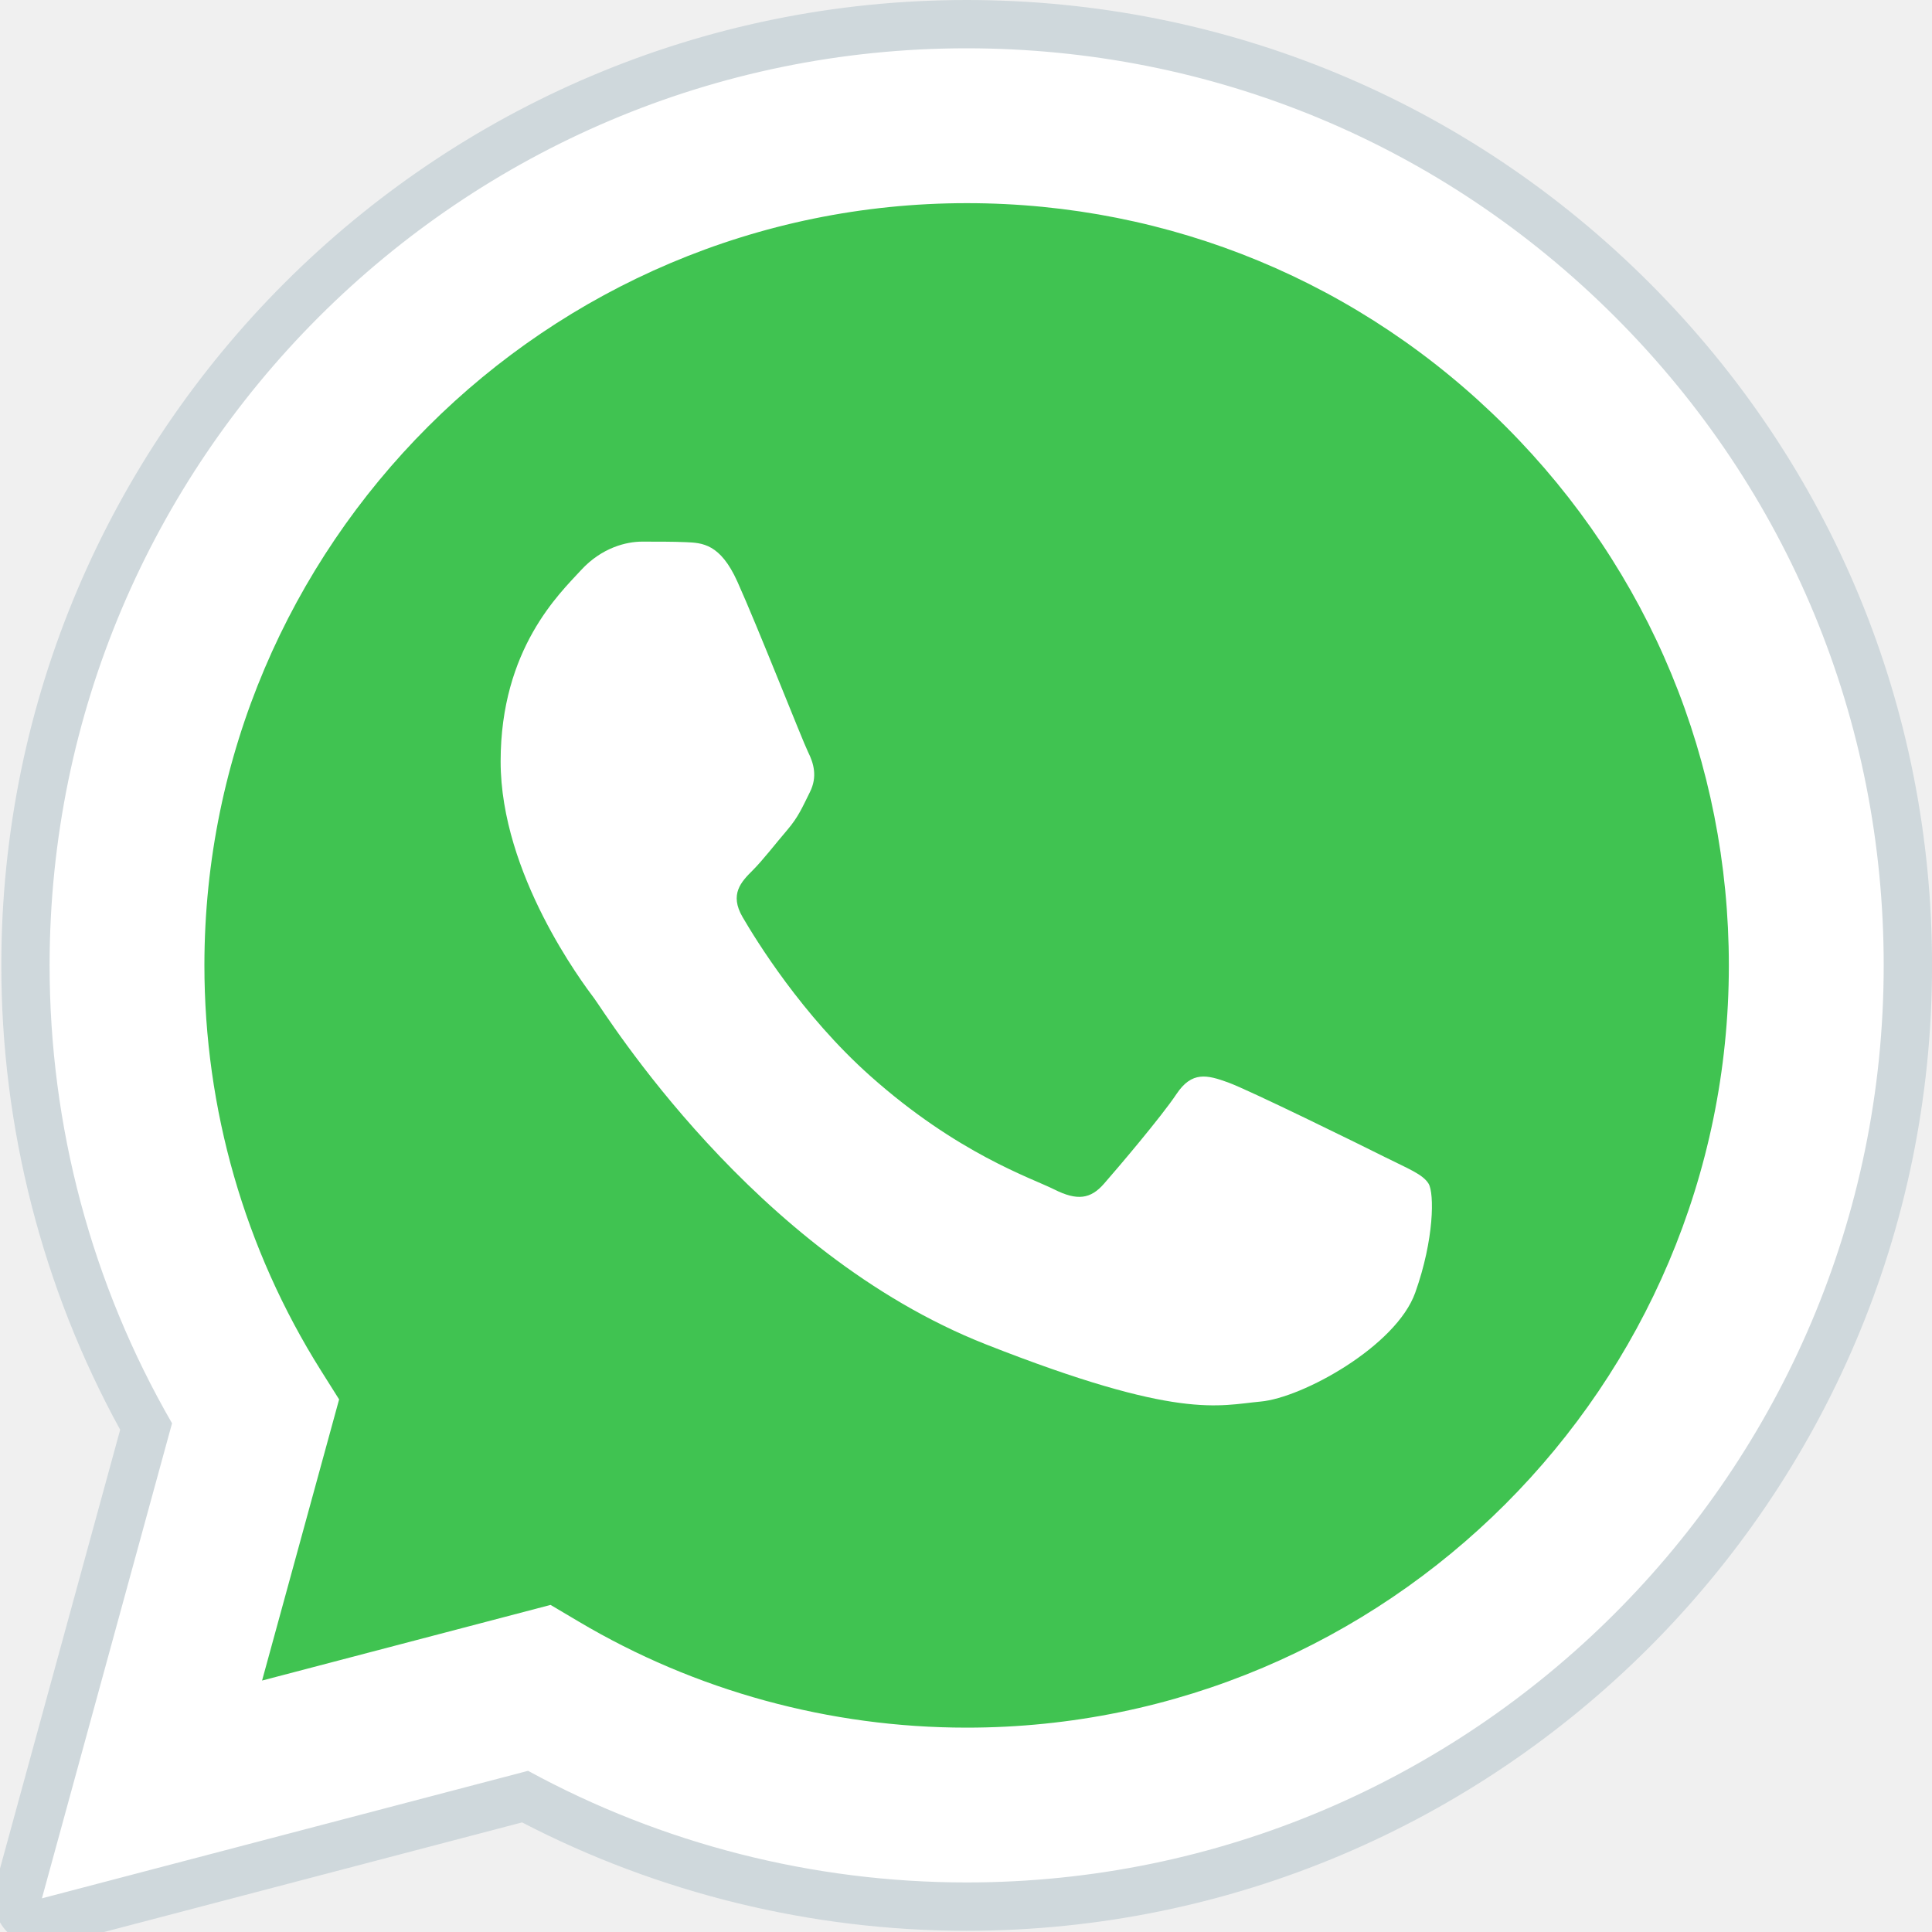
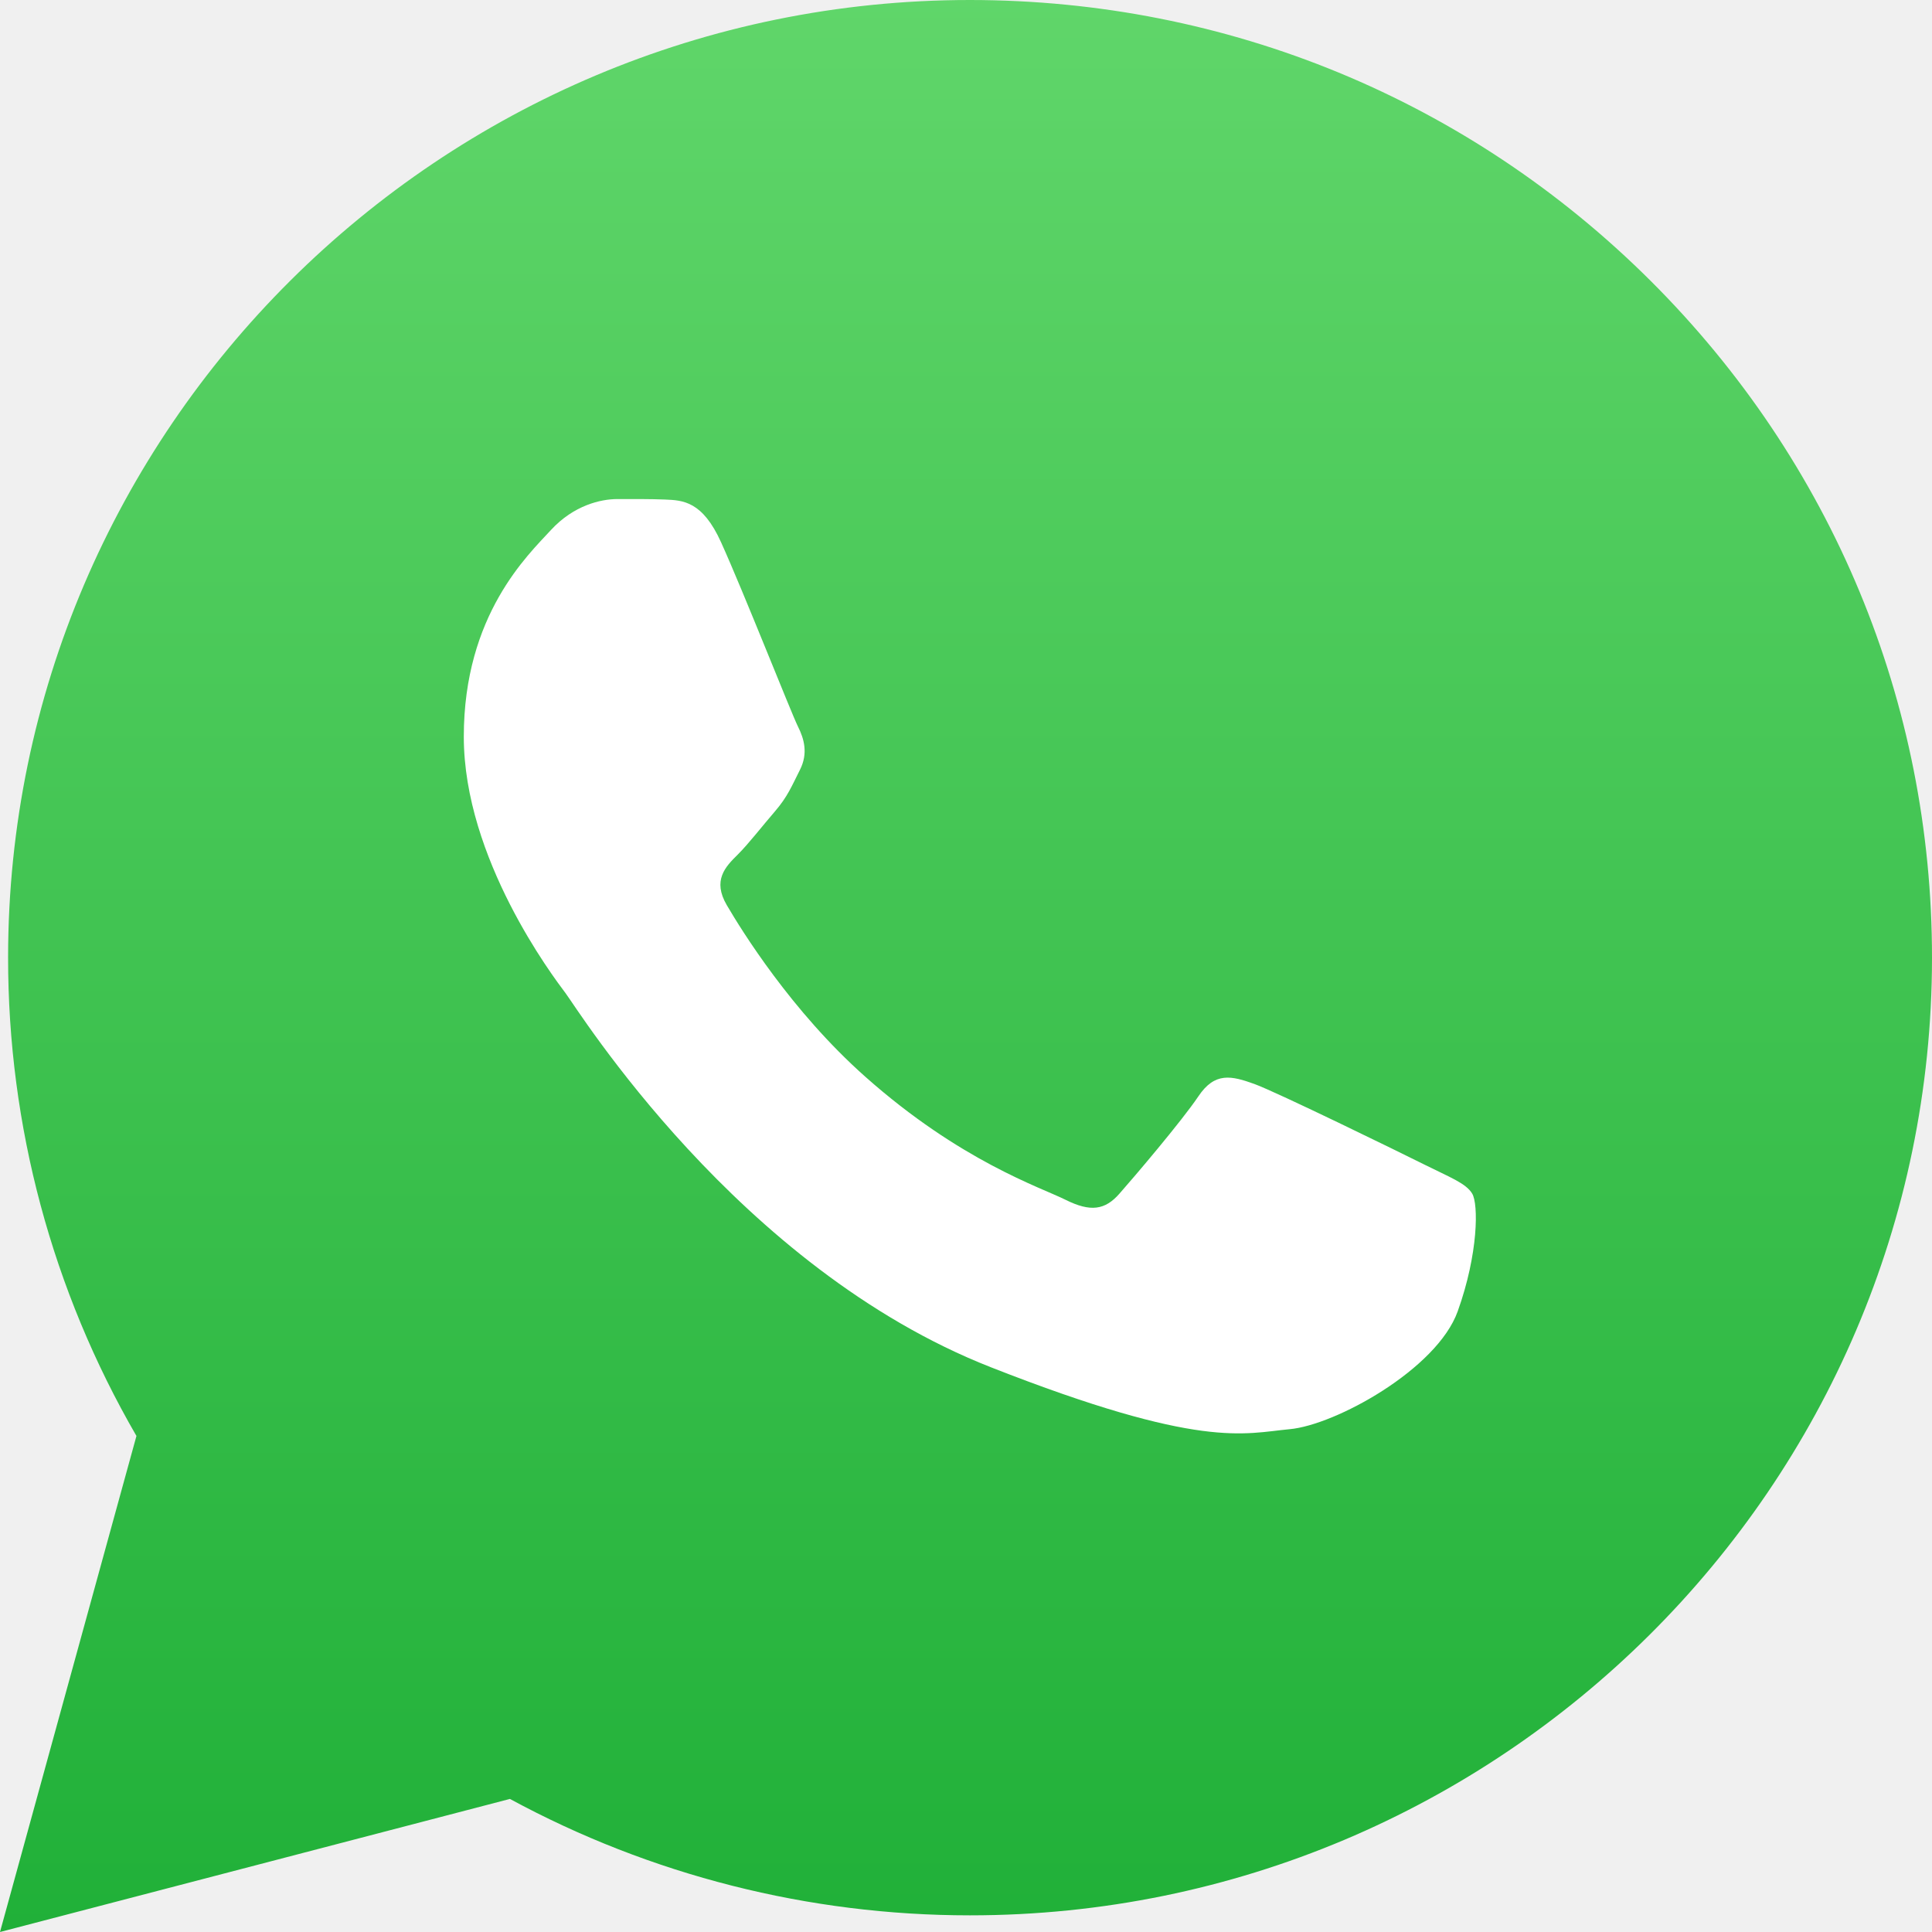
- <svg xmlns="http://www.w3.org/2000/svg" viewBox="4 4 40 40" fill-rule="evenodd" clip-rule="evenodd">
-   <path fill="#fff" d="M4.868,43.303l2.694-9.835C5.9,30.59,5.026,27.324,5.027,23.979C5.032,13.514,13.548,5,24.014,5c5.079,0.002,9.845,1.979,13.43,5.566c3.584,3.588,5.558,8.356,5.556,13.428c-0.004,10.465-8.522,18.98-18.986,18.98c-0.001,0,0,0,0,0h-0.008c-3.177-0.001-6.3-0.798-9.073-2.311L4.868,43.303z" />
-   <path fill="#fff" d="M4.868,43.803c-0.132,0-0.26-0.052-0.355-0.148c-0.125-0.127-0.174-0.312-0.127-0.483l2.639-9.636c-1.636-2.906-2.499-6.206-2.497-9.556C4.532,13.238,13.273,4.5,24.014,4.5c5.21,0.002,10.105,2.031,13.784,5.713c3.679,3.683,5.704,8.577,5.702,13.781c-0.004,10.741-8.746,19.48-19.486,19.48c-3.189-0.001-6.344-0.788-9.144-2.277l-9.875,2.589C4.953,43.798,4.911,43.803,4.868,43.803z" />
-   <path fill="#cfd8dc" d="M24.014,5c5.079,0.002,9.845,1.979,13.43,5.566c3.584,3.588,5.558,8.356,5.556,13.428c-0.004,10.465-8.522,18.98-18.986,18.98h-0.008c-3.177-0.001-6.3-0.798-9.073-2.311L4.868,43.303l2.694-9.835C5.9,30.59,5.026,27.324,5.027,23.979C5.032,13.514,13.548,5,24.014,5 M24.014,42.974C24.014,42.974,24.014,42.974,24.014,42.974C24.014,42.974,24.014,42.974,24.014,42.974 M24.014,42.974C24.014,42.974,24.014,42.974,24.014,42.974C24.014,42.974,24.014,42.974,24.014,42.974 M24.014,4C24.014,4,24.014,4,24.014,4C12.998,4,4.032,12.962,4.027,23.979c-0.001,3.367,0.849,6.685,2.461,9.622l-2.585,9.439c-0.094,0.345,0.002,0.713,0.254,0.967c0.19,0.192,0.447,0.297,0.711,0.297c0.085,0,0.17-0.011,0.254-0.033l9.687-2.54c2.828,1.468,5.998,2.243,9.197,2.244c11.024,0,19.99-8.963,19.995-19.98c0.002-5.339-2.075-10.359-5.848-14.135C34.378,6.083,29.357,4.002,24.014,4L24.014,4z" />
-   <path fill="#40c351" d="M35.176,12.832c-2.98-2.982-6.941-4.625-11.157-4.626c-8.704,0-15.783,7.076-15.787,15.774c-0.001,2.981,0.833,5.883,2.413,8.396l0.376,0.597l-1.595,5.821l5.973-1.566l0.577,0.342c2.422,1.438,5.2,2.198,8.032,2.199h0.006c8.698,0,15.777-7.077,15.78-15.776C39.795,19.778,38.156,15.814,35.176,12.832z" />
-   <path fill="#fff" fill-rule="evenodd" d="M19.268,16.045c-0.355-0.79-0.729-0.806-1.068-0.82c-0.277-0.012-0.593-0.011-0.909-0.011c-0.316,0-0.83,0.119-1.265,0.594c-0.435,0.475-1.661,1.622-1.661,3.956c0,2.334,1.7,4.59,1.937,4.906c0.237,0.316,3.282,5.259,8.104,7.161c4.007,1.58,4.823,1.266,5.693,1.187c0.87-0.079,2.807-1.147,3.202-2.255c0.395-1.108,0.395-2.057,0.277-2.255c-0.119-0.198-0.435-0.316-0.909-0.554s-2.807-1.385-3.242-1.543c-0.435-0.158-0.751-0.237-1.068,0.238c-0.316,0.474-1.225,1.543-1.502,1.859c-0.277,0.317-0.554,0.357-1.028,0.119c-0.474-0.238-2.002-0.738-3.815-2.354c-1.41-1.257-2.362-2.81-2.639-3.285c-0.277-0.474-0.03-0.731,0.208-0.968c0.213-0.213,0.474-0.554,0.712-0.831c0.237-0.277,0.316-0.475,0.474-0.791c0.158-0.317,0.079-0.594-0.04-0.831C20.612,19.329,19.69,16.983,19.268,16.045z" clip-rule="evenodd" />
+ <svg xmlns="http://www.w3.org/2000/svg" xmlns:xlink="http://www.w3.org/1999/xlink" width="16px" height="16px" viewBox="0 0 16 16" version="1.1">
+   <defs>
+     <rect id="path-1" x="0" y="0" width="16" height="16" />
+     <linearGradient x1="50%" y1="100%" x2="50%" y2="0%" id="linearGradient-3">
+       <stop stop-color="#20B038" offset="0%" />
+       <stop stop-color="#60D66A" offset="100%" />
+     </linearGradient>
+   </defs>
+   <g id="Icon/Channel/WhatsApp" stroke="none" stroke-width="1" fill="none" fill-rule="evenodd">
+     <mask id="mask-2" fill="white">
+       <use xlink:href="#path-1" />
+     </mask>
+     <g id="Rectangle" />
+     <g id="whatsapp-symbol" mask="url(#mask-2)">
+       <path d="M0,16 L1.13,11.892 C0.433,10.689 0.066,9.325 0.067,7.928 C0.069,3.556 3.642,0 8.033,0 C10.165,0.001 12.165,0.827 13.669,2.325 C15.173,3.824 16.001,5.816 16,7.934 C15.998,12.306 12.424,15.862 8.034,15.862 C8.033,15.862 8.034,15.862 8.034,15.862 L8.03,15.862 C6.697,15.862 5.387,15.529 4.223,14.898 L0,16 L0,16 Z" id="Path" fill="url(#linearGradient-3)" fill-rule="nonzero" />
+       <path d="M5.972,4.492 C5.818,4.15 5.655,4.143 5.508,4.137 C5.388,4.132 5.25,4.133 5.113,4.133 C4.976,4.133 4.752,4.184 4.563,4.389 C4.374,4.595 3.841,5.091 3.841,6.101 C3.841,7.111 4.58,8.087 4.683,8.224 C4.787,8.361 6.11,10.5 8.206,11.323 C9.948,12.007 10.302,11.871 10.68,11.836 C11.058,11.802 11.9,11.34 12.072,10.86 C12.244,10.381 12.244,9.97 12.192,9.885 C12.141,9.799 12.003,9.748 11.797,9.645 C11.591,9.542 10.577,9.046 10.388,8.977 C10.199,8.909 10.061,8.875 9.924,9.08 C9.786,9.285 9.392,9.748 9.271,9.885 C9.151,10.022 9.031,10.039 8.824,9.936 C8.618,9.833 7.954,9.617 7.166,8.917 C6.553,8.373 6.139,7.701 6.019,7.496 C5.899,7.291 6.006,7.179 6.11,7.077 C6.202,6.985 6.316,6.837 6.419,6.718 C6.522,6.598 6.556,6.512 6.625,6.375 C6.694,6.238 6.659,6.118 6.608,6.016 C6.556,5.913 6.156,4.898 5.972,4.492 L5.972,4.492 Z" id="Path" fill="#FFFFFF" />
+     </g>
+   </g>
</svg>
